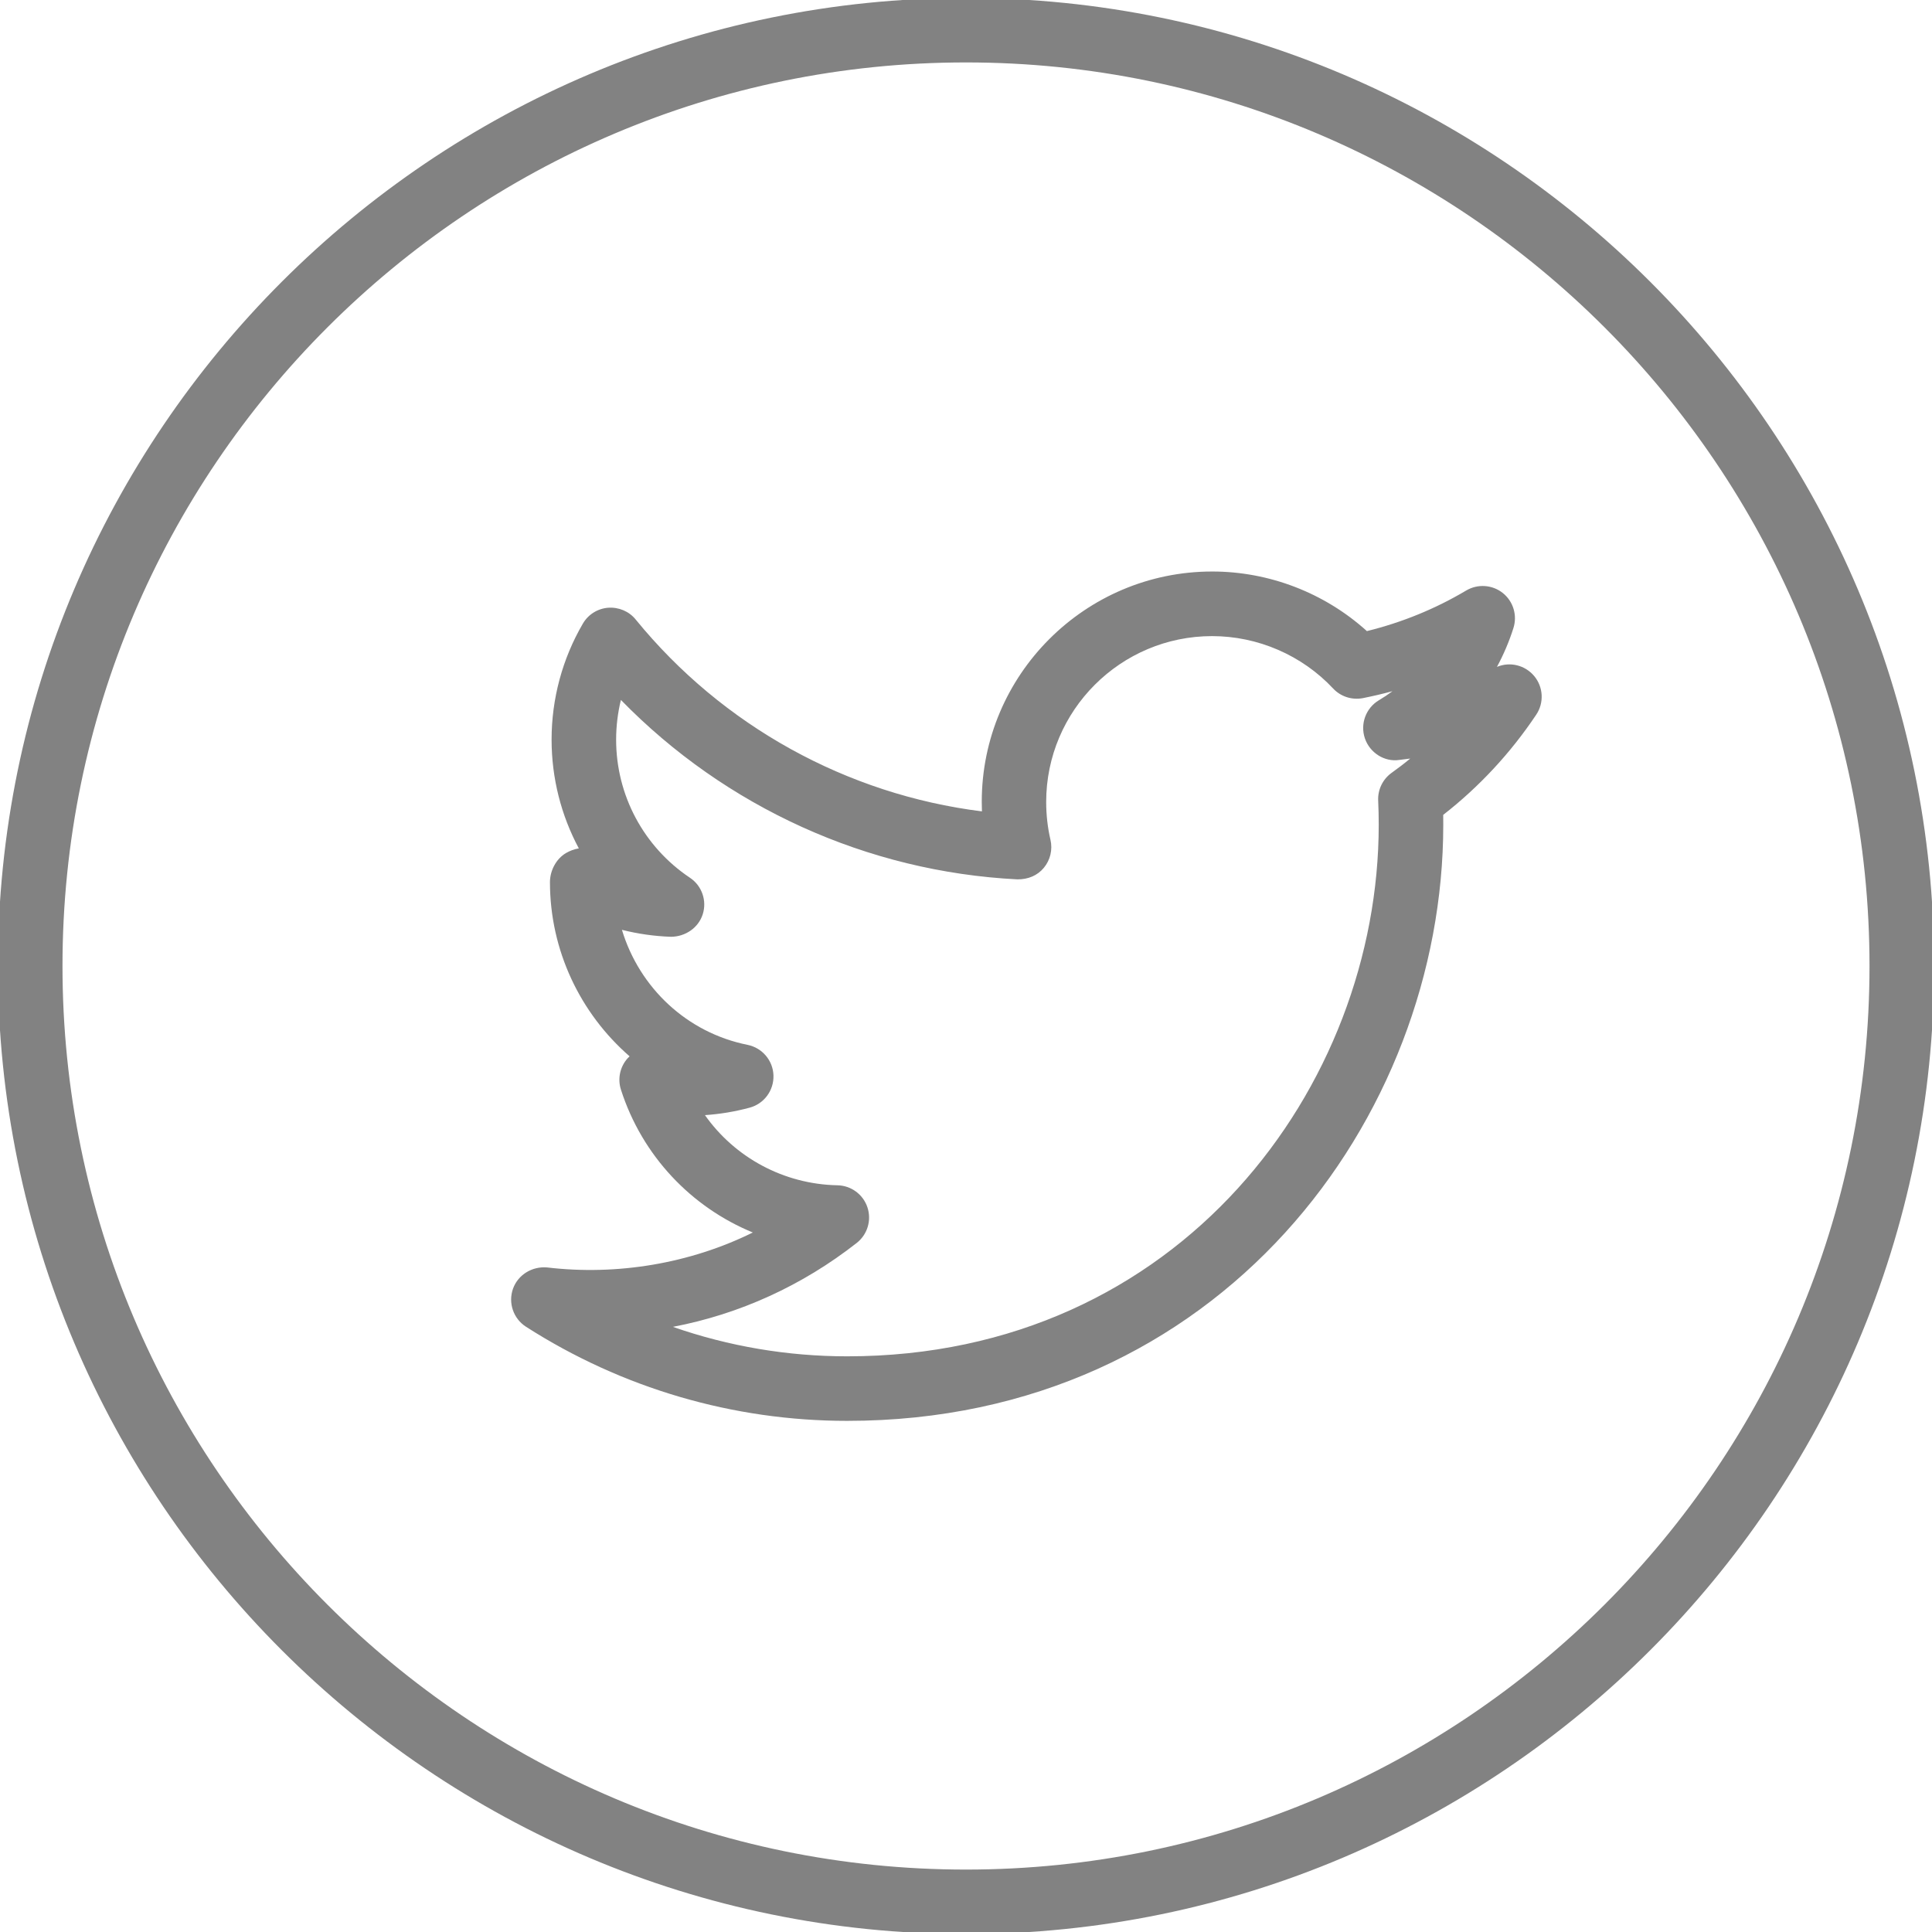
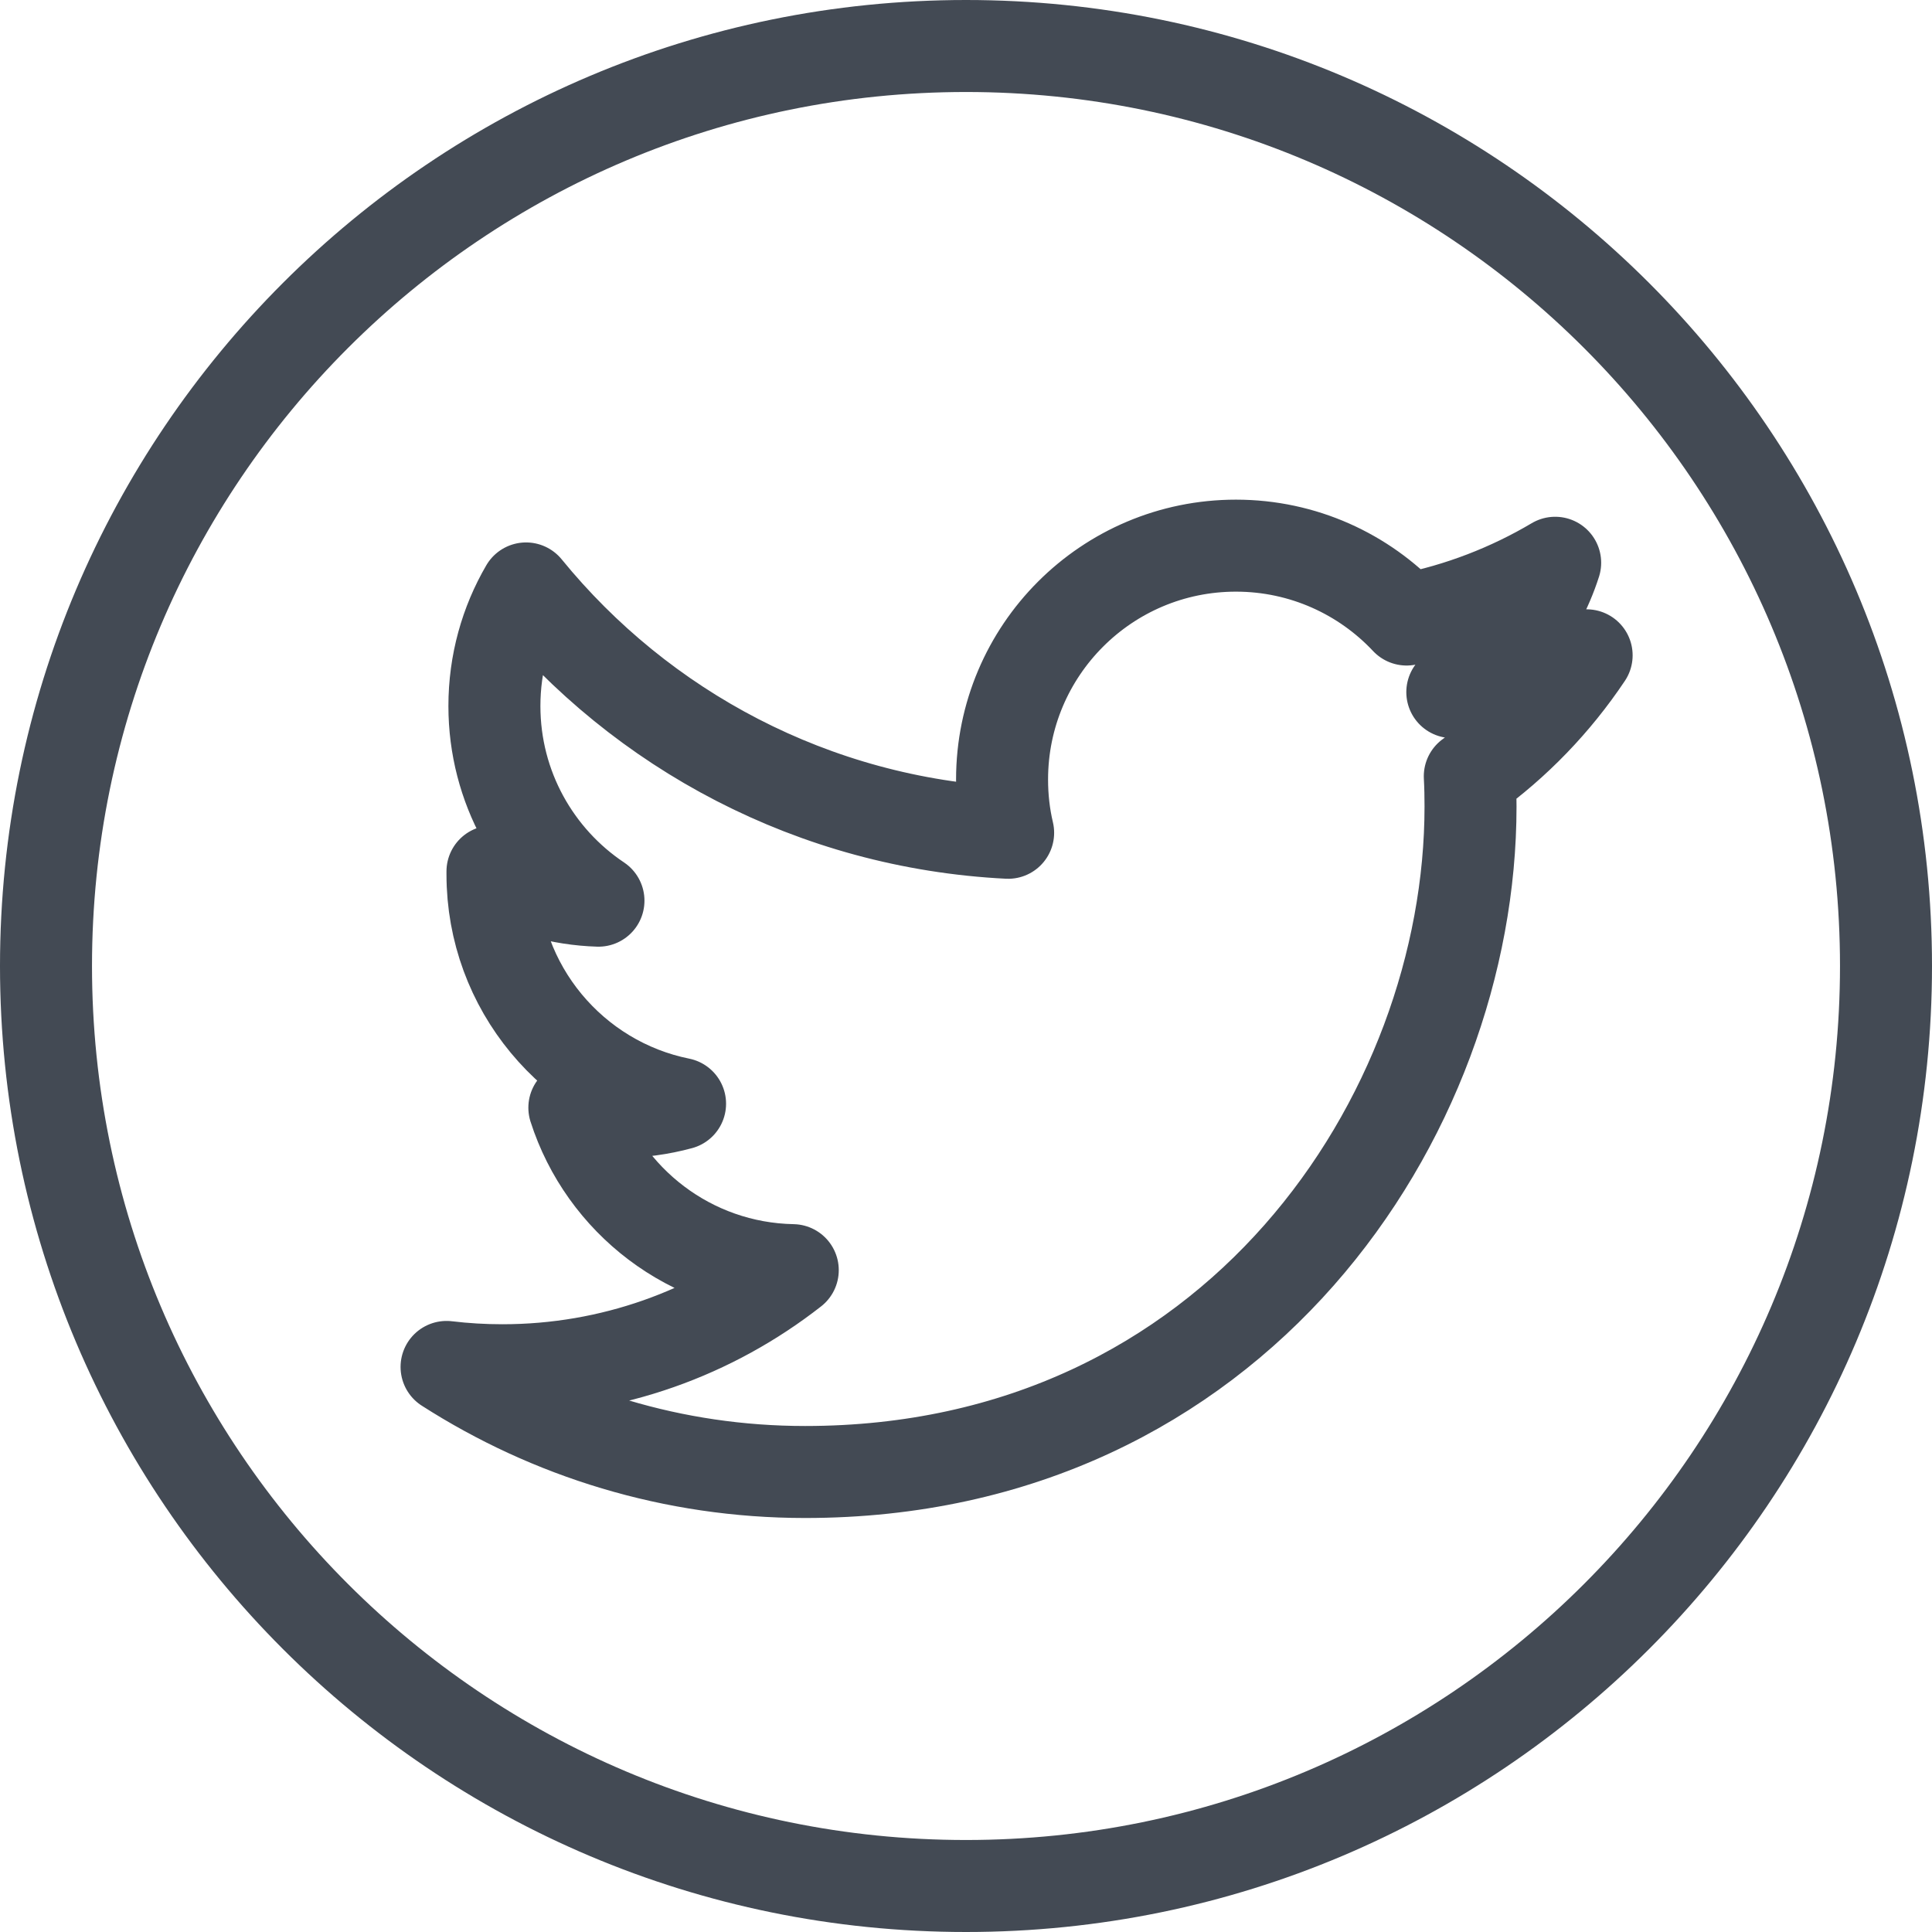
- <svg xmlns="http://www.w3.org/2000/svg" version="1.1" id="Layer_1" width="800px" height="800px" viewBox="0 0 32 32" enable-background="new 0 0 32 32" xml:space="preserve">
-   <g>
-     <path fill="#828282" d="M16-0.034C7.159-0.034-0.035,7.158-0.035,16S7.159,32.034,16,32.034S32.035,24.842,32.035,16   S24.841-0.034,16-0.034z M16,30.966C7.748,30.966,1.035,24.252,1.035,16S7.748,1.034,16,1.034S30.965,7.748,30.965,16   S24.252,30.966,16,30.966z" />
-     <path fill="#828282" d="M24.794,11.046c0.11-0.204,0.202-0.419,0.273-0.643c0.067-0.212-0.002-0.442-0.176-0.581   c-0.173-0.138-0.415-0.154-0.605-0.042c-0.513,0.305-1.065,0.53-1.646,0.673c-0.698-0.631-1.615-0.987-2.562-0.987   c-2.105,0-3.817,1.712-3.817,3.815c0,0.053,0.001,0.105,0.003,0.158c-2.235-0.279-4.298-1.415-5.735-3.178   c-0.11-0.136-0.28-0.207-0.456-0.195c-0.175,0.014-0.332,0.112-0.42,0.265c-0.338,0.58-0.517,1.243-0.517,1.919   c0,0.64,0.159,1.256,0.451,1.802c-0.074,0.012-0.147,0.039-0.214,0.078c-0.163,0.097-0.264,0.292-0.264,0.481   c0,1.135,0.505,2.177,1.319,2.885c-0.012,0.011-0.023,0.023-0.035,0.035c-0.125,0.142-0.166,0.338-0.108,0.518   c0.351,1.094,1.164,1.946,2.184,2.365c-1.041,0.515-2.25,0.716-3.406,0.579c-0.244-0.022-0.481,0.116-0.566,0.352   c-0.083,0.234,0.005,0.495,0.215,0.63c1.592,1.02,3.431,1.559,5.319,1.559c6.18,0,9.874-5.02,9.874-9.873   c0-0.055,0-0.109-0.001-0.164c0.597-0.466,1.115-1.023,1.541-1.66c0.132-0.197,0.118-0.459-0.035-0.641   C25.259,11.017,25.01,10.955,24.794,11.046z M23.049,12.801c-0.147,0.106-0.231,0.279-0.222,0.461   c0.006,0.132,0.009,0.266,0.009,0.398c0,4.328-3.293,8.805-8.804,8.805c-0.989,0-1.964-0.166-2.887-0.488   c1.105-0.211,2.141-0.682,3.045-1.39c0.178-0.14,0.249-0.376,0.177-0.591c-0.072-0.214-0.271-0.36-0.497-0.364   c-0.891-0.018-1.699-0.461-2.194-1.162c0.253-0.017,0.501-0.059,0.742-0.124c0.239-0.065,0.401-0.286,0.393-0.534   c-0.008-0.247-0.186-0.457-0.429-0.506c-1.003-0.201-1.79-0.943-2.081-1.905c0.266,0.067,0.539,0.106,0.812,0.115   c0.235-0.001,0.453-0.145,0.526-0.371s-0.013-0.475-0.212-0.607c-0.765-0.512-1.222-1.366-1.222-2.287   c0-0.223,0.027-0.443,0.079-0.658c1.731,1.775,4.08,2.847,6.568,2.972c0.176,0.001,0.33-0.062,0.437-0.191s0.148-0.3,0.11-0.464   c-0.047-0.203-0.071-0.414-0.071-0.627c0-1.515,1.233-2.747,2.748-2.747c0.757,0,1.488,0.316,2.005,0.868   c0.126,0.135,0.312,0.194,0.494,0.159c0.165-0.033,0.328-0.071,0.489-0.115c-0.072,0.054-0.147,0.104-0.226,0.151   c-0.216,0.129-0.312,0.393-0.231,0.631s0.324,0.394,0.569,0.357c0.061-0.007,0.121-0.015,0.182-0.023   C23.259,12.646,23.155,12.725,23.049,12.801z" />
+ <svg xmlns="http://www.w3.org/2000/svg" version="1.1" id="Layer_1" x="0px" y="0px" width="21px" height="21px" viewBox="0 0 21 21" enable-background="new 0 0 21 21" xml:space="preserve">
+   <g id="icon">
+     <circle cx="10.5" cy="10.5" r="10" fill="none" stroke="#434A54" stroke-width="1" stroke-linecap="round" stroke-miterlimit="1" />
+     <g>
+       <g>
+         <path d="M17.246,7.123c-0.456,0.202,-0.946,0.339,-1.46,0.4c0.525,-0.315,0.928,-0.813,1.118,-1.406c-0.491,0.291,-1.036,0.503,-1.615,0.617c-0.464,-0.494,-1.124,-0.803,-1.855,-0.803c-1.404,0,-2.542,1.138,-2.542,2.542c0,0.199,0.022,0.393,0.066,0.579c-2.113,-0.106,-3.986,-1.118,-5.24,-2.656c-0.219,0.376,-0.344,0.812,-0.344,1.278c0,0.882,0.449,1.66,1.131,2.116c-0.417,-0.013,-0.808,-0.128,-1.152,-0.318c0,0.011,0,0.021,0,0.032c0,1.231,0.877,2.259,2.039,2.493c-0.213,0.058,-0.438,0.089,-0.67,0.089c-0.164,0,-0.323,-0.016,-0.479,-0.046c0.324,1.01,1.262,1.745,2.374,1.766c-0.87,0.681,-1.966,1.088,-3.157,1.088c-0.205,0,-0.407,-0.012,-0.606,-0.036C5.979,15.579,7.315,16,8.751,16c4.676,0,7.233,-3.874,7.233,-7.233c0,-0.11,-0.002,-0.22,-0.008,-0.329C16.474,8.081,16.905,7.633,17.246,7.123z" fill="none" stroke="#808184" stroke-width="0.107" stroke-linecap="round" stroke-miterlimit="1" stroke-linejoin="round" />
+       </g>
+       <g>
+         <path d="M17.246,7.123c-0.456,0.202,-0.946,0.339,-1.46,0.4c0.525,-0.315,0.928,-0.813,1.118,-1.406c-0.491,0.291,-1.036,0.503,-1.615,0.617c-0.464,-0.494,-1.124,-0.803,-1.855,-0.803c-1.404,0,-2.542,1.138,-2.542,2.542c0,0.199,0.022,0.393,0.066,0.579c-2.113,-0.106,-3.986,-1.118,-5.24,-2.656c-0.219,0.376,-0.344,0.812,-0.344,1.278c0,0.882,0.449,1.66,1.131,2.116c-0.417,-0.013,-0.808,-0.128,-1.152,-0.318c0,0.011,0,0.021,0,0.032c0,1.231,0.877,2.259,2.039,2.493c-0.213,0.058,-0.438,0.089,-0.67,0.089c-0.164,0,-0.323,-0.016,-0.479,-0.046c0.324,1.01,1.262,1.745,2.374,1.766c-0.87,0.681,-1.966,1.088,-3.157,1.088c-0.205,0,-0.407,-0.012,-0.606,-0.036C5.979,15.579,7.315,16,8.751,16c4.676,0,7.233,-3.874,7.233,-7.233c0,-0.11,-0.002,-0.22,-0.008,-0.329C16.474,8.081,16.905,7.633,17.246,7.123z" fill="none" stroke="#434A54" stroke-width="1" stroke-linecap="round" stroke-miterlimit="1" stroke-linejoin="round" />
+       </g>
+     </g>
  </g>
</svg>
